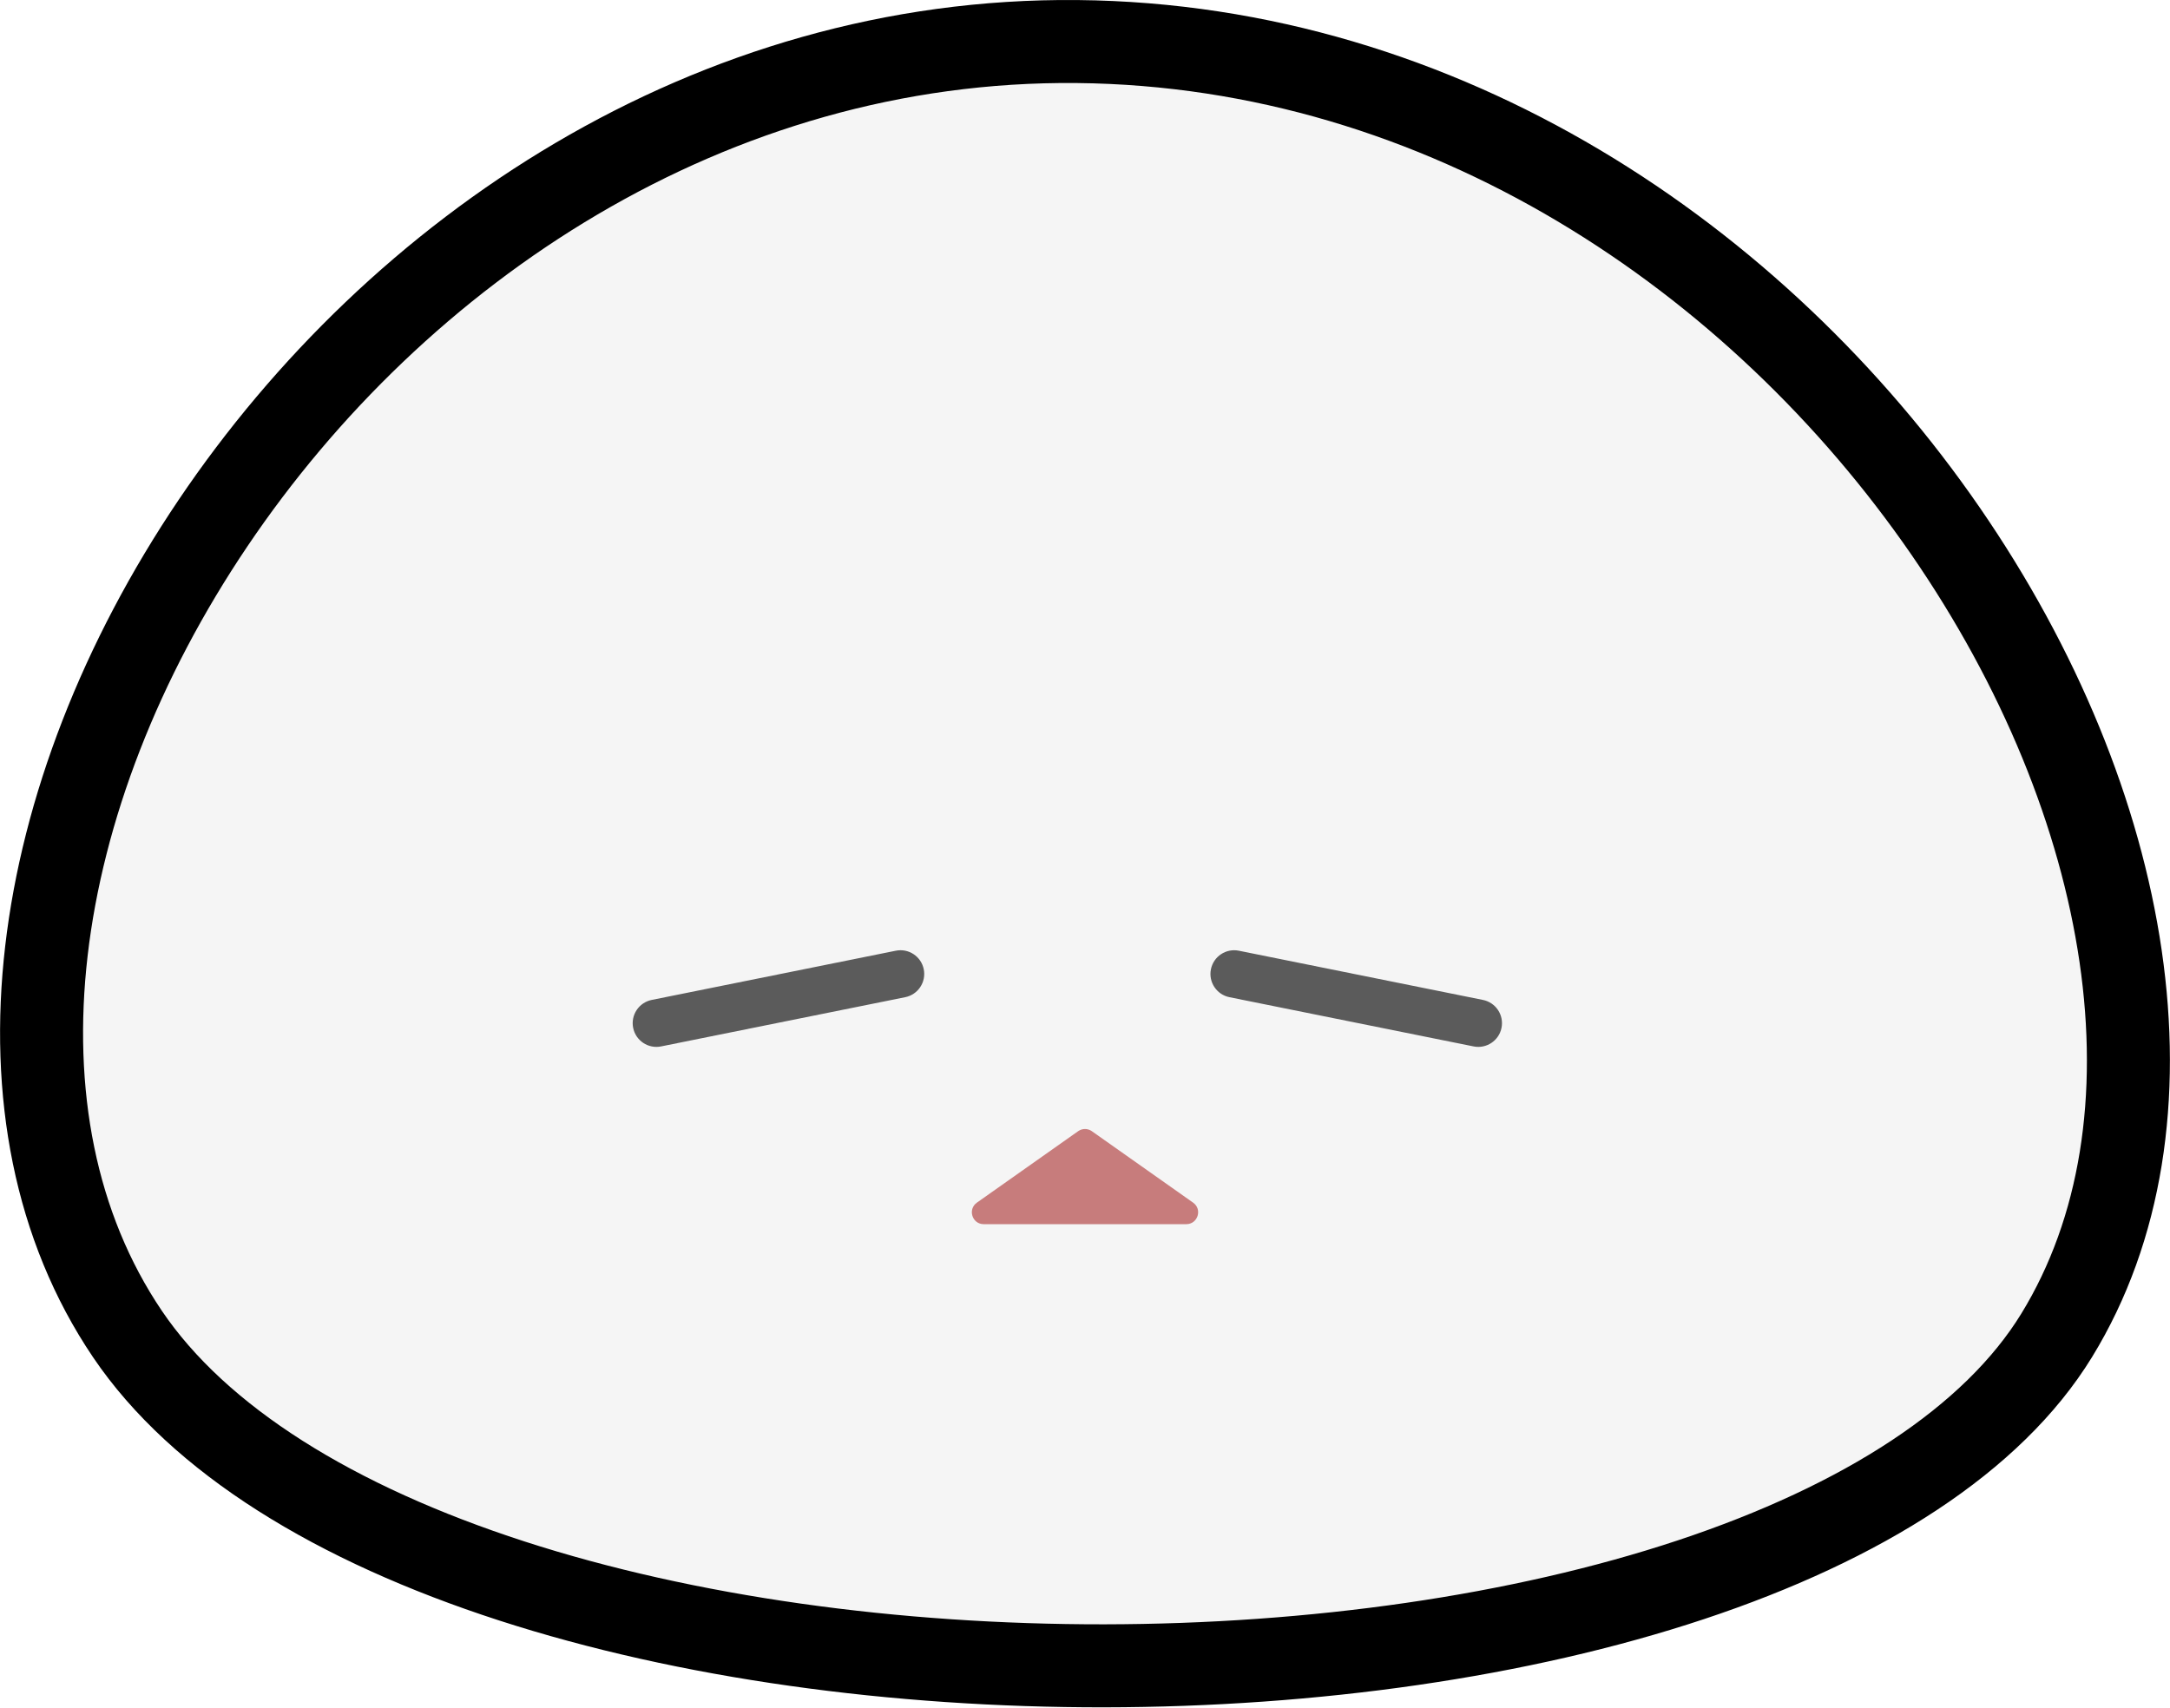
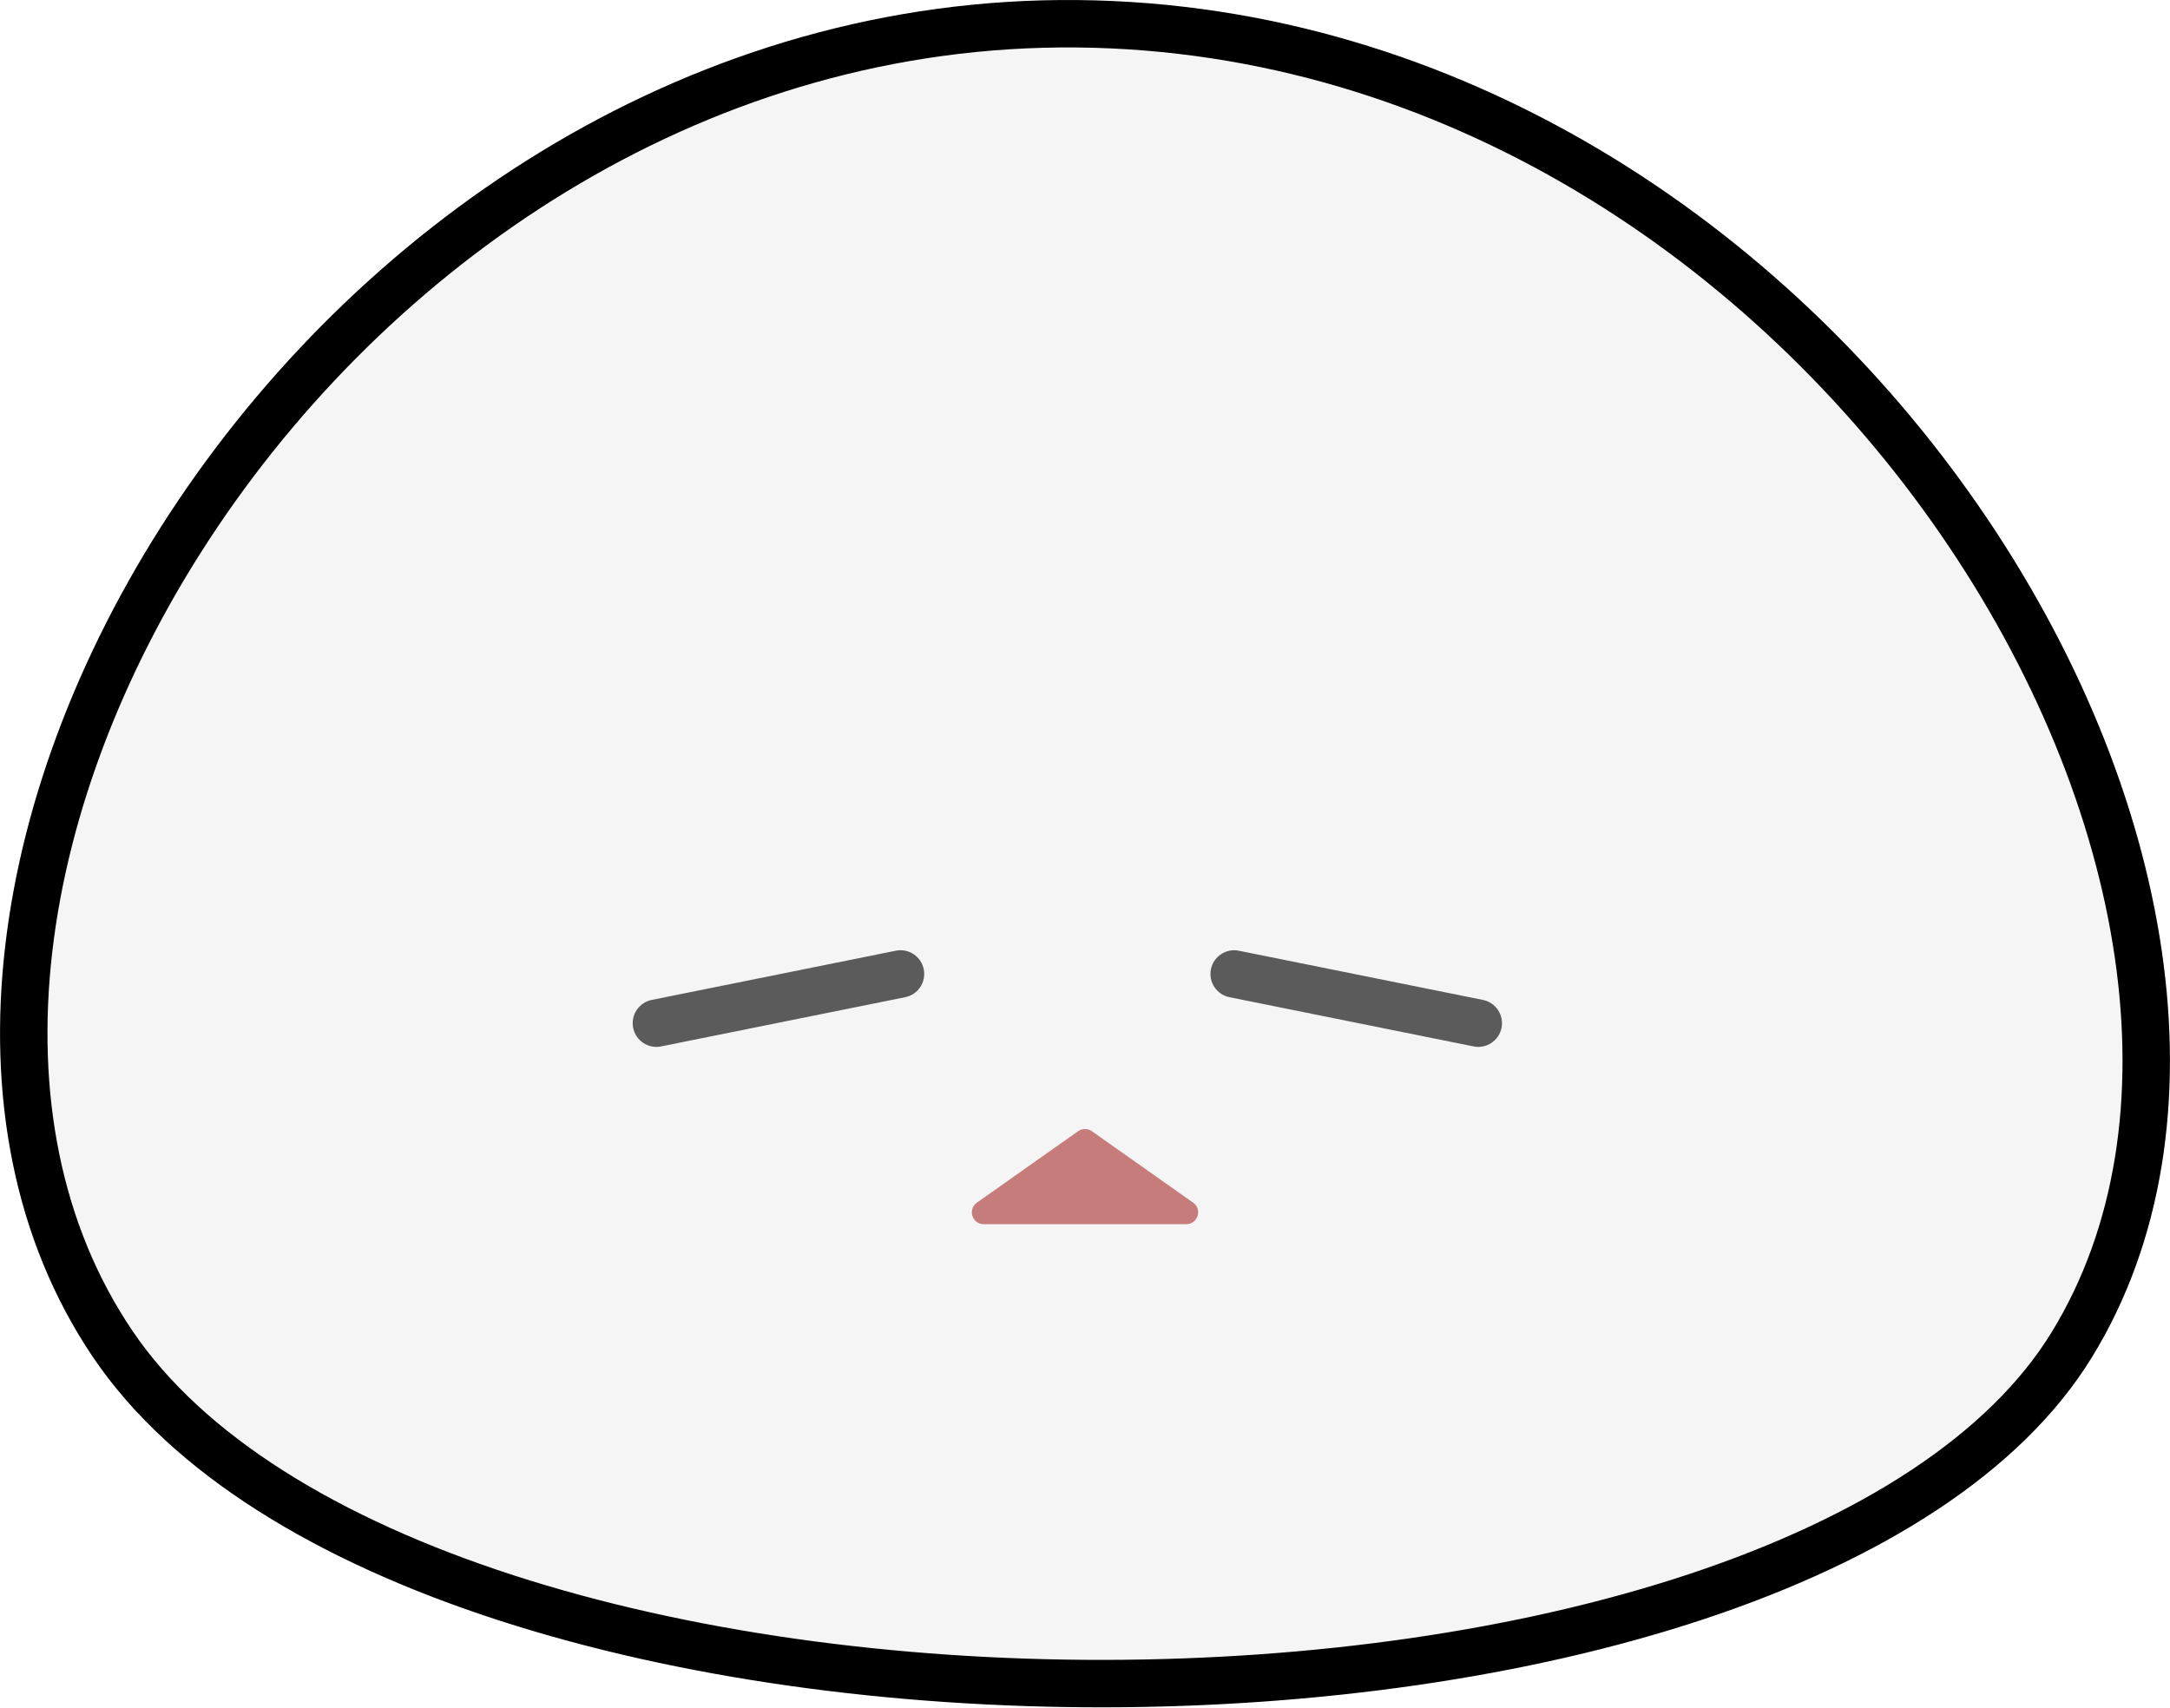
<svg xmlns="http://www.w3.org/2000/svg" width="183" height="144" viewBox="0 0 183 144" fill="none">
-   <path d="M90.844 3.504C121.818 3.809 148.244 21.844 164.051 44.763C179.976 67.853 184.42 94.73 173.439 112.633C168.059 121.404 157.113 128.42 142.597 133.24C128.18 138.028 110.747 140.476 93.137 140.5C75.528 140.524 57.92 138.122 43.156 133.34C28.306 128.53 16.793 121.463 10.741 112.504C-1.49 94.396 2.359 67.266 17.971 44.111C33.476 21.115 59.911 3.2 90.844 3.504Z" fill="#F5F5F5" stroke="black" stroke-width="7" />
+   <path d="M90.859 2.004C122.426 2.315 149.267 20.685 165.286 43.911C181.372 67.235 186.144 94.79 174.718 113.418C169.068 122.629 157.725 129.797 143.069 134.664C128.47 139.512 110.873 141.976 93.139 142C75.406 142.024 57.636 139.606 42.694 134.767C27.703 129.911 15.82 122.704 9.498 113.344C-3.219 94.516 0.944 66.682 16.727 43.273C32.45 19.955 59.316 1.694 90.859 2.004Z" fill="#F5F5F5" stroke="black" stroke-width="4" />
  <rect x="53" y="84.732" width="25" height="4" rx="2" transform="rotate(-11.4009 53 84.7324)" fill="#5B5B5B" />
  <rect width="25" height="4" rx="2" transform="matrix(-0.980268 -0.197672 -0.197672 0.980268 127.021 84.7324)" fill="#5B5B5B" />
  <path d="M90.923 95.407C91.269 95.163 91.731 95.163 92.077 95.407L100.616 101.433C101.414 101.996 101.016 103.25 100.04 103.25H82.96C81.984 103.25 81.586 101.996 82.384 101.433L90.923 95.407Z" fill="#C77C7C" />
</svg>
